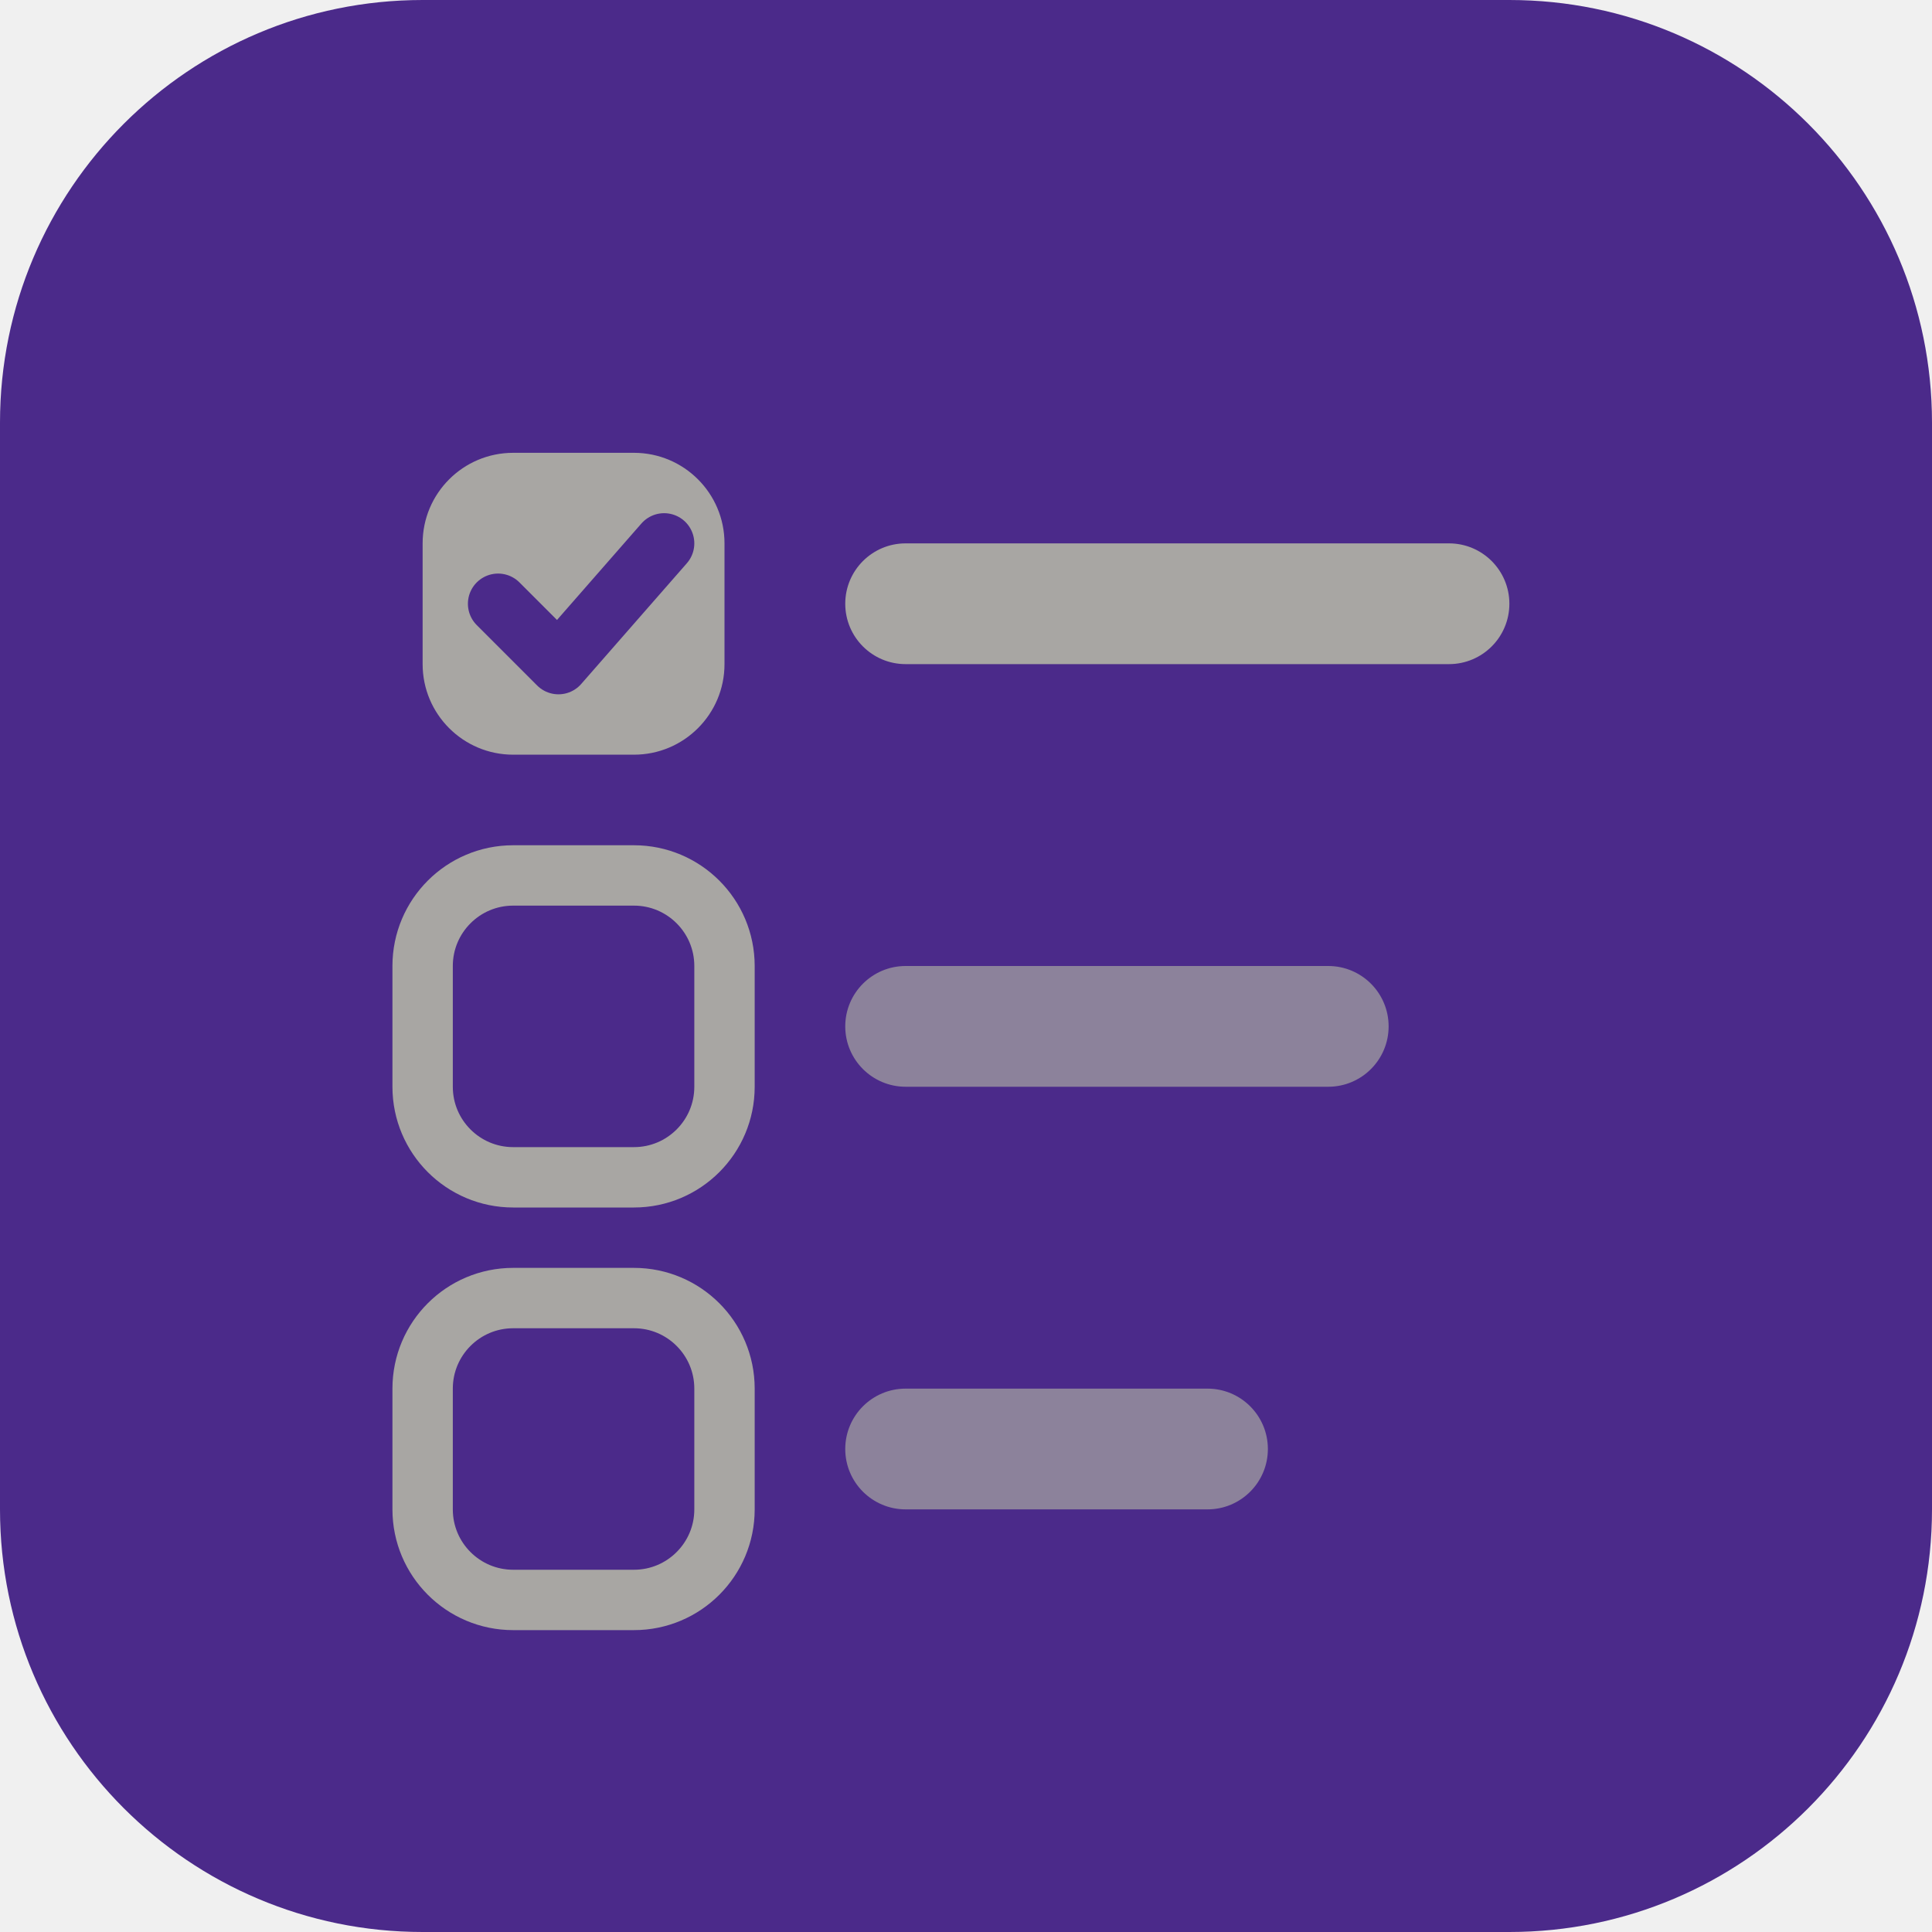
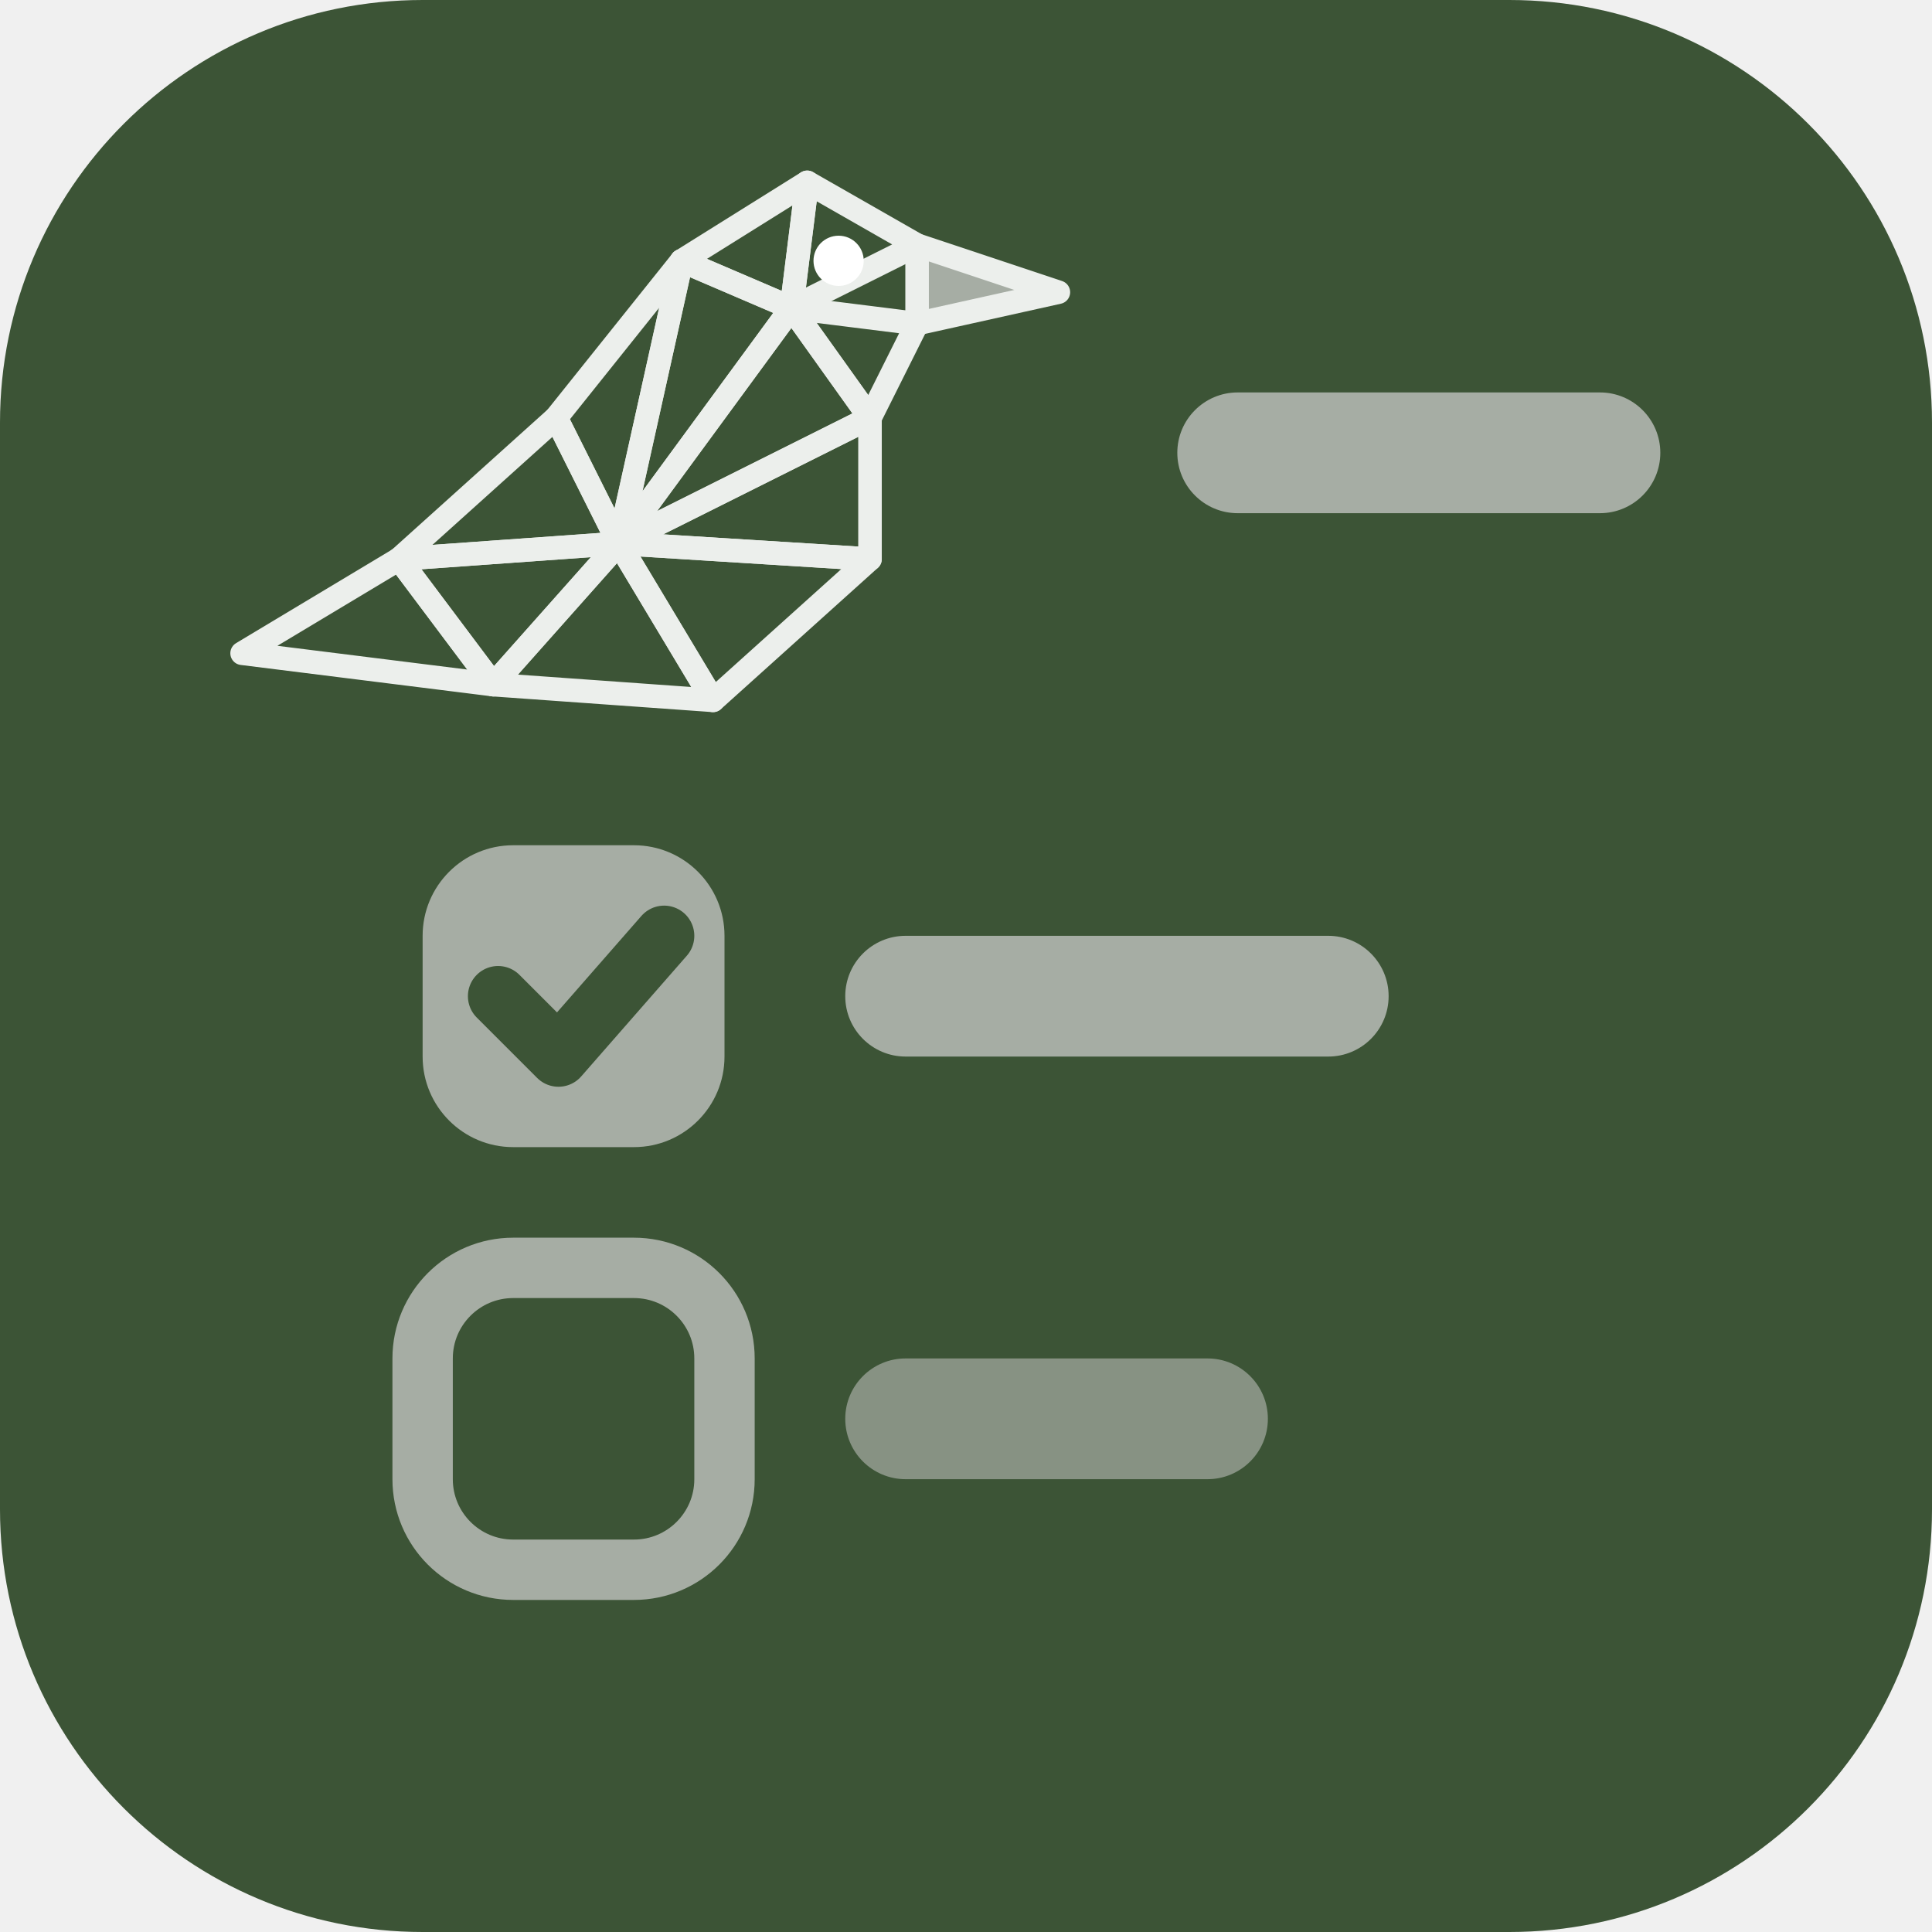
<svg xmlns="http://www.w3.org/2000/svg" viewBox="0 0 64 64">
  <style>
-     .bg { fill: #4B2A8A; }
-     .mark { fill: #A8A6A3; }
-     .line { stroke: #A8A6A3; }
-     .tick { stroke: #4B2A8A; }
+     .bg { fill: #3C5436; }
+     .mark { fill: #A6ADA4; }
+     .line { stroke: #A6ADA4; }
+     .tick { stroke: #3C5436; }
+     .wire { stroke: #ECEFEC; }
+     .beak { fill: #A6ADA4; }
+     .eye { fill: #FFFFFF; }
    @media (prefers-color-scheme: light) {
-       .bg { fill: #A8A6A3; }
-       .mark { fill: #4B2A8A; }
-       .line { stroke: #4B2A8A; }
-       .tick { stroke: #A8A6A3; }
+       .bg { fill: #DCEBD3; }
+       .mark { fill: #4D6746; }
+       .line { stroke: #4D6746; }
+       .tick { stroke: #DCEBD3; }
+       .wire { stroke: #476440; }
+       .beak { fill: #425D3C; }
+       .eye { fill: #374E32; }
    }
  </style>
  <rect class="bg" width="64" height="64" rx="14" />
-   <rect class="mark" x="14" y="15" width="10" height="10" rx="3" />
-   <path class="tick" d="M16.5 20l2 2 3.5-4" fill="none" stroke-width="2" stroke-linecap="round" stroke-linejoin="round" />
-   <rect class="mark" x="28" y="18" width="22" height="4" rx="2" />
-   <rect class="line" x="14" y="29" width="10" height="10" rx="3" fill="none" stroke-width="2" />
-   <rect class="mark" x="28" y="32" width="18" height="4" rx="2" opacity=".7" />
-   <rect class="line" x="14" y="43" width="10" height="10" rx="3" fill="none" stroke-width="2" />
-   <rect class="mark" x="28" y="46" width="14" height="4" rx="2" opacity=".7" />
+   <g class="wire" transform="translate(4.9 -0.2) scale(0.52)" fill="none" stroke-width="1.5" stroke-linejoin="round">
+     <polygon points="6,42 16,36 22,44" />
+     <polygon points="16,36 26,27 30,35" />
+     <polygon points="16,36 30,35 22,44" />
+     <polygon points="26,27 34,17 30,35" />
+     <polygon points="34,17 42,12 41,20" />
+     <polygon points="42,12 49,16 41,20" />
+     <polygon points="34,17 41,20 30,35" />
+     <polygon points="41,20 49,21 46,27" />
+     <polygon points="41,20 46,27 30,35" />
+     <polygon points="46,27 46,36 30,35" />
+     <polygon points="46,36 36,45 30,35" />
+     <polygon points="36,45 22,44 30,35" />
+     <polygon class="beak" points="49,16 58,19 49,21" />
+     <circle class="eye" stroke="none" cx="44" cy="17" r="1.6" />
+   </g>
+   <rect class="mark" x="39" y="13" width="16" height="4" rx="2" />
+   <rect class="mark" x="14" y="28" width="10" height="10" rx="3" />
+   <path class="tick" d="M16.5 33l2 2 3.5-4" fill="none" stroke-width="2" stroke-linecap="round" stroke-linejoin="round" />
+   <rect class="mark" x="28" y="31" width="18" height="4" rx="2" />
+   <rect class="line" x="14" y="42" width="10" height="10" rx="3" fill="none" stroke-width="2" />
+   <rect class="mark" x="28" y="45" width="14" height="4" rx="2" opacity=".7" />
</svg>
